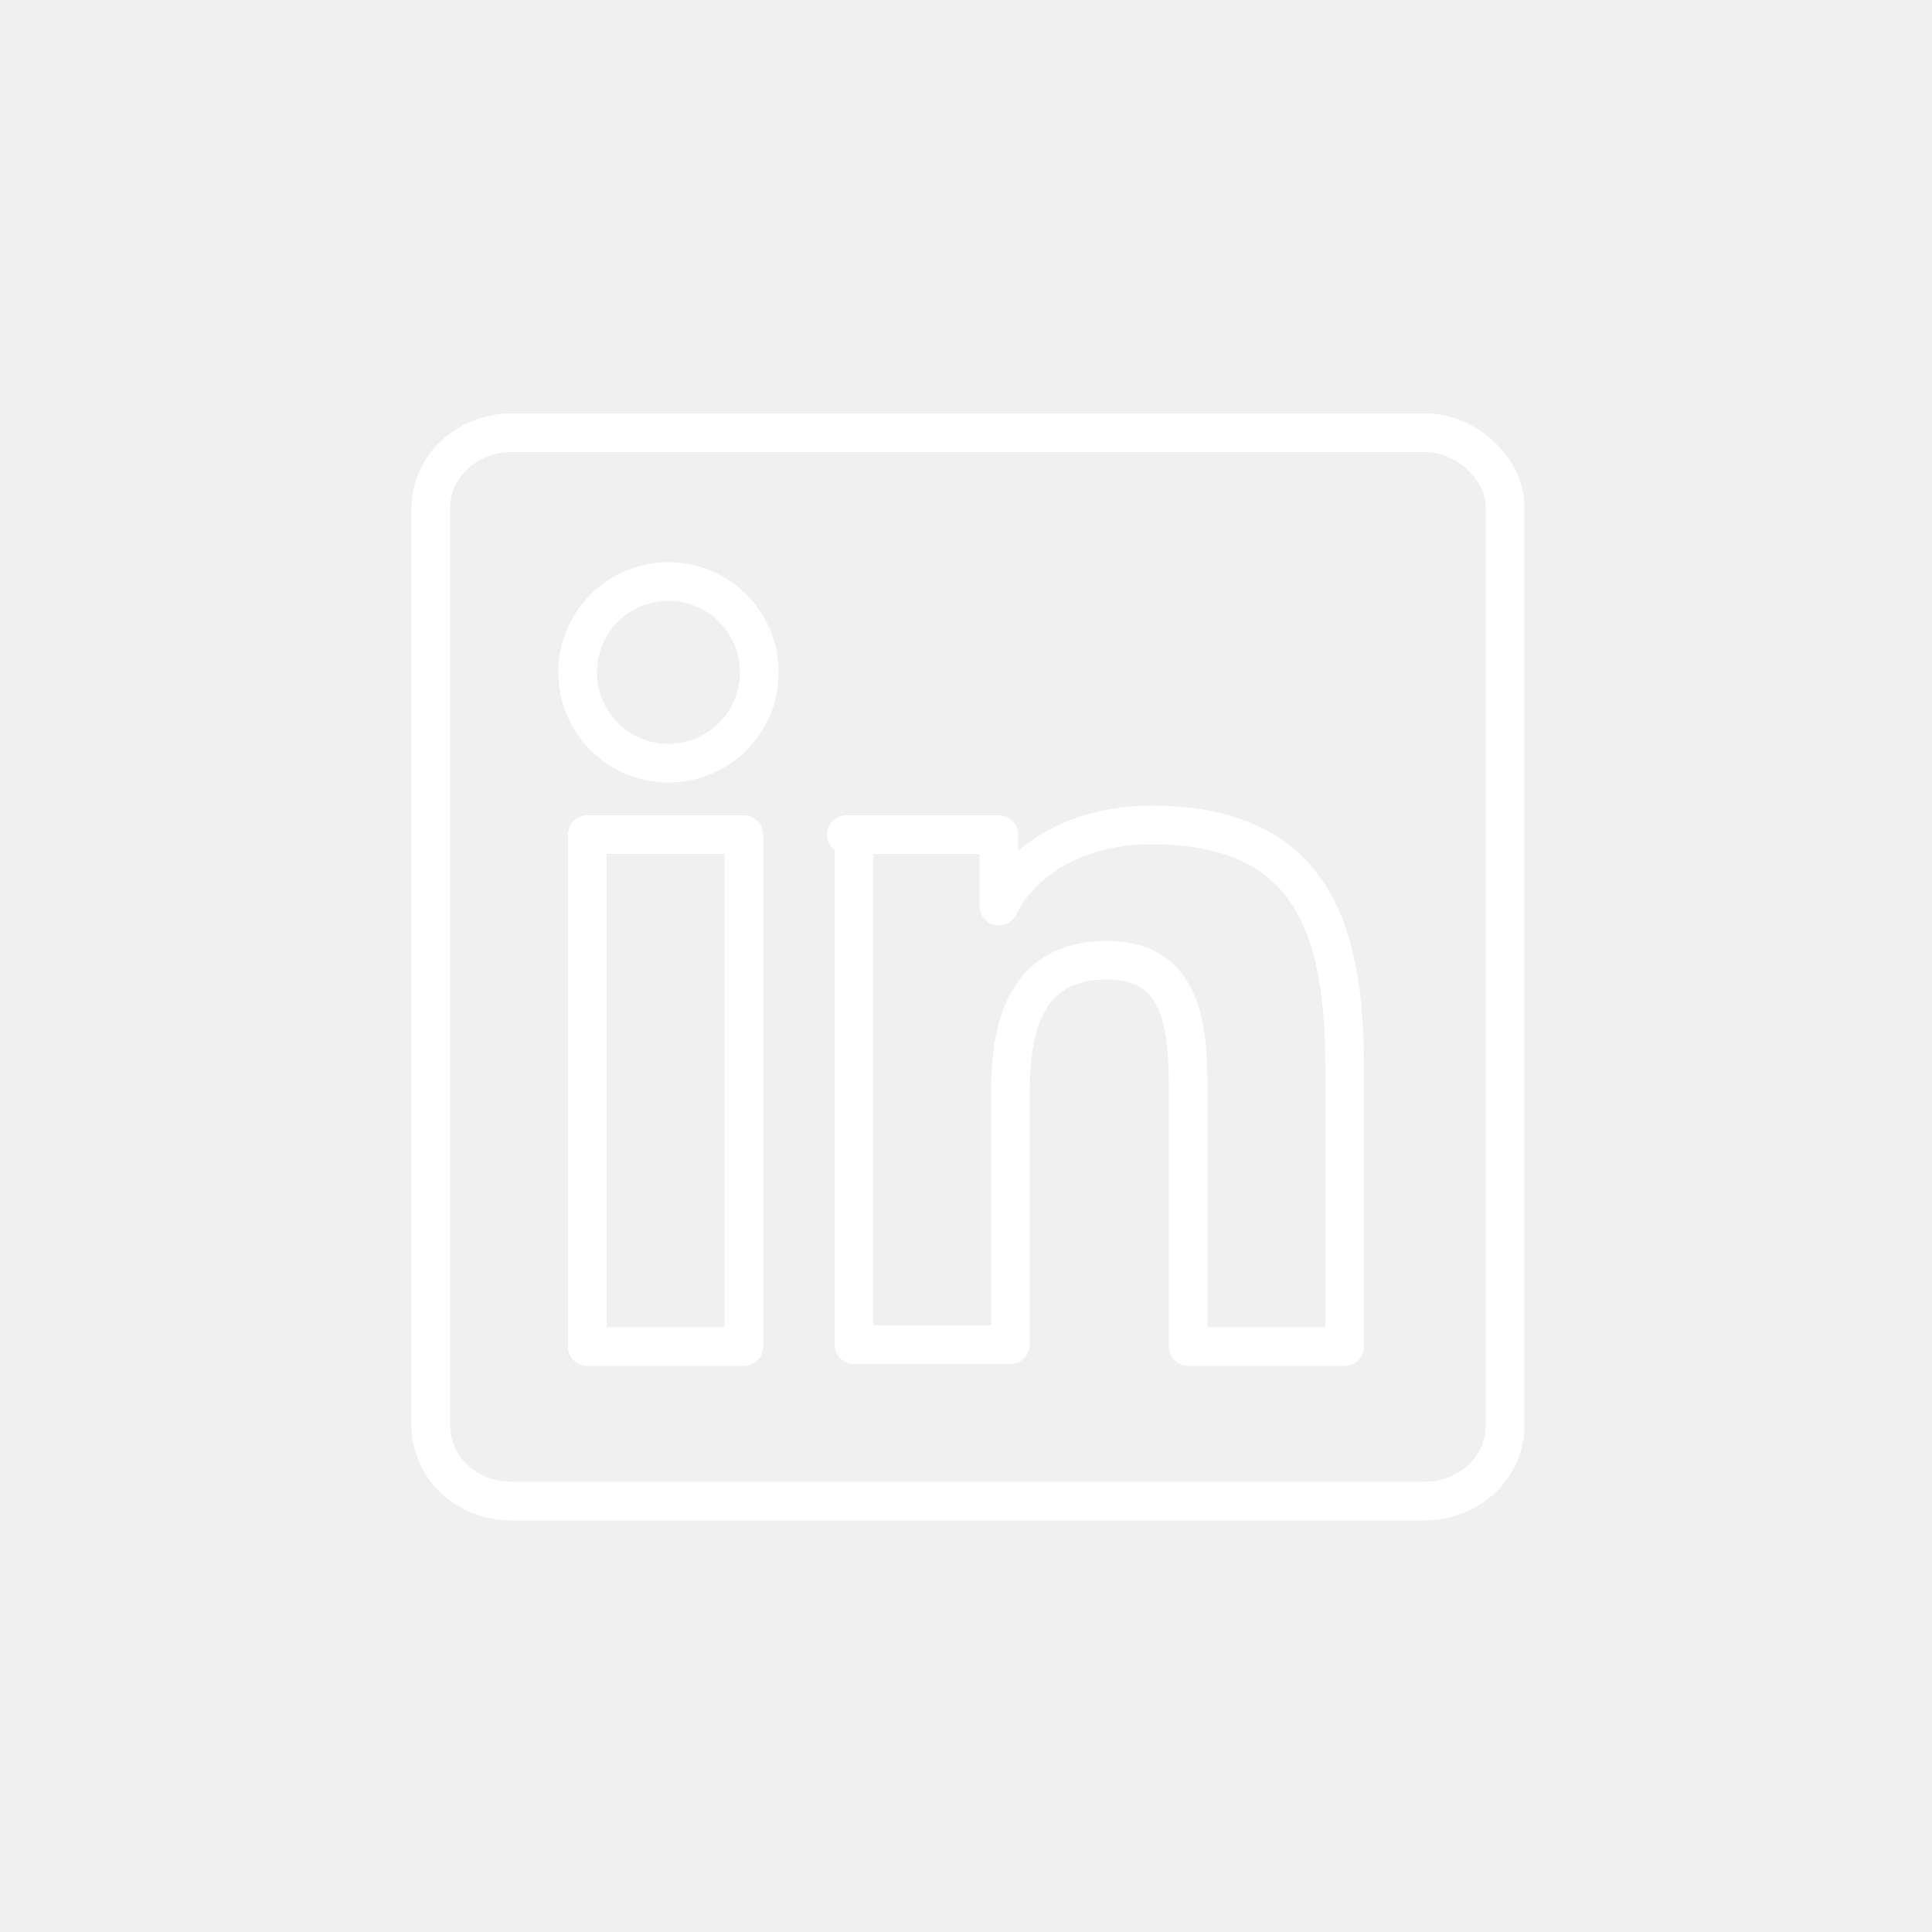
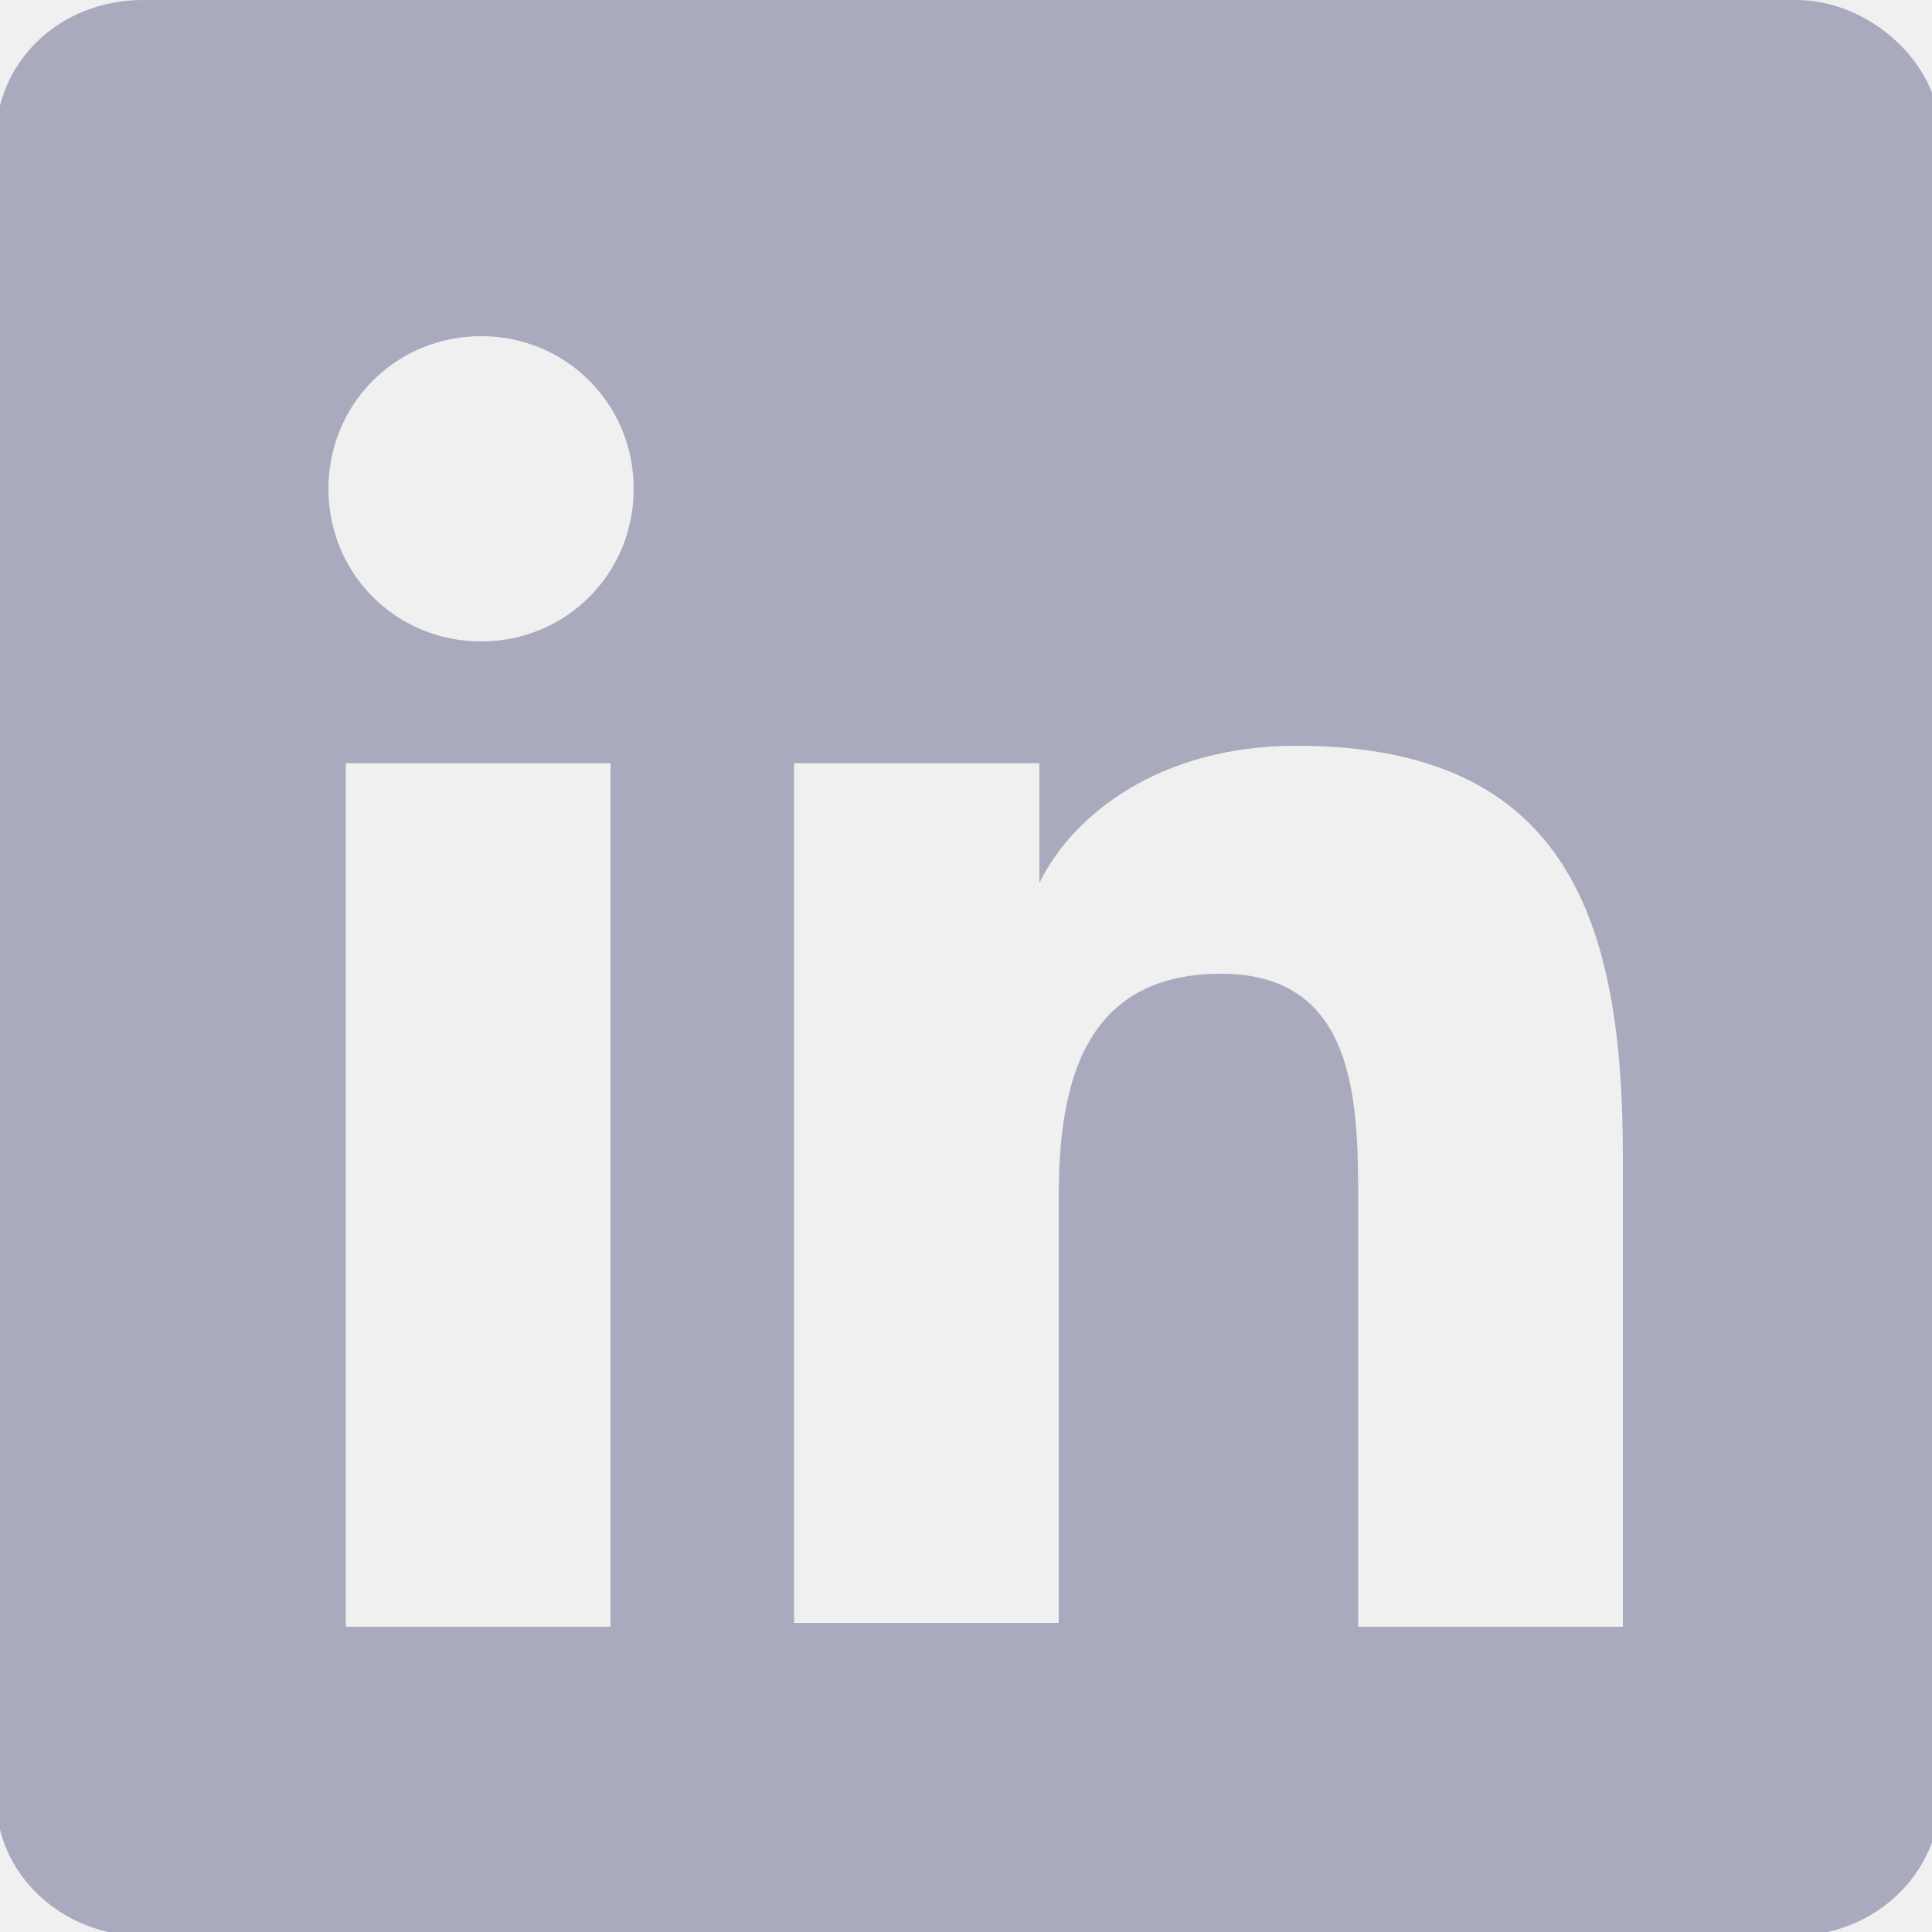
- <svg xmlns="http://www.w3.org/2000/svg" viewBox="0 0 100 100">
-   <g fill="none" stroke="#FFF" stroke-width="2" stroke-linecap="round" stroke-linejoin="round" stroke-miterlimit="10">
-     <path d="M73.8 22.4H26.5c-2.4 0-4.2 1.8-4.2 3.9v47.5c0 2.1 1.8 3.9 4.2 3.9h47.2c2.4 0 4.2-1.8 4.2-3.9V26.4c.1-2.1-2-4-4.1-4z" />
-     <path d="M34.6 30.1c2.6 0 4.7 2.1 4.7 4.7s-2.1 4.7-4.7 4.7-4.7-2.1-4.7-4.7 2.1-4.7 4.7-4.7m-4.2 13.1h8.1v26.5h-8.1V43.2zm13.4 0h7.9v3.7c1-2.1 3.7-4.2 7.9-4.2 8.4 0 10 5.5 10 12.6v14.4h-8.1V56.8c0-3.1 0-7.1-4.2-7.1s-5 3.4-5 6.8v13.1h-8.1V43.2h-.4z" />
-   </g>
+ <svg xmlns="http://www.w3.org/2000/svg" version="1.1" id="Layer_1" x="0px" y="0px" viewBox="0 0 100 100" style="enable-background:new 0 0 100 100;" xml:space="preserve">
+   <style type="text/css">
+ 	.st0{fill:#AAAABF;}
+ </style>
+   <path class="st0" d="M93,0H7.4C3,0-0.2,3.3-0.2,7.1v86c0,3.8,3.3,7.1,7.6,7.1h85.4c4.3,0,7.6-3.3,7.6-7.1V7.2C100.6,3.4,96.8,0,93,0  z M31.5,84.2H17.9V39.5h13.7V84.2z M24.9,33.2c-4.4,0-7.9-3.5-7.9-7.9s3.5-7.9,7.9-7.9c4.4,0,7.9,3.5,7.9,7.9S29.3,33.2,24.9,33.2z   M84,84.2H70.3V62.4c0-5.2,0-12-7.1-12c-7.1,0-8.4,5.7-8.4,11.5V84H41.1V39.5h12.7v6.2c1.7-3.5,6.2-7.1,13.3-7.1  c14.2,0,16.9,9.3,16.9,21.3V84.2z" />
</svg>
